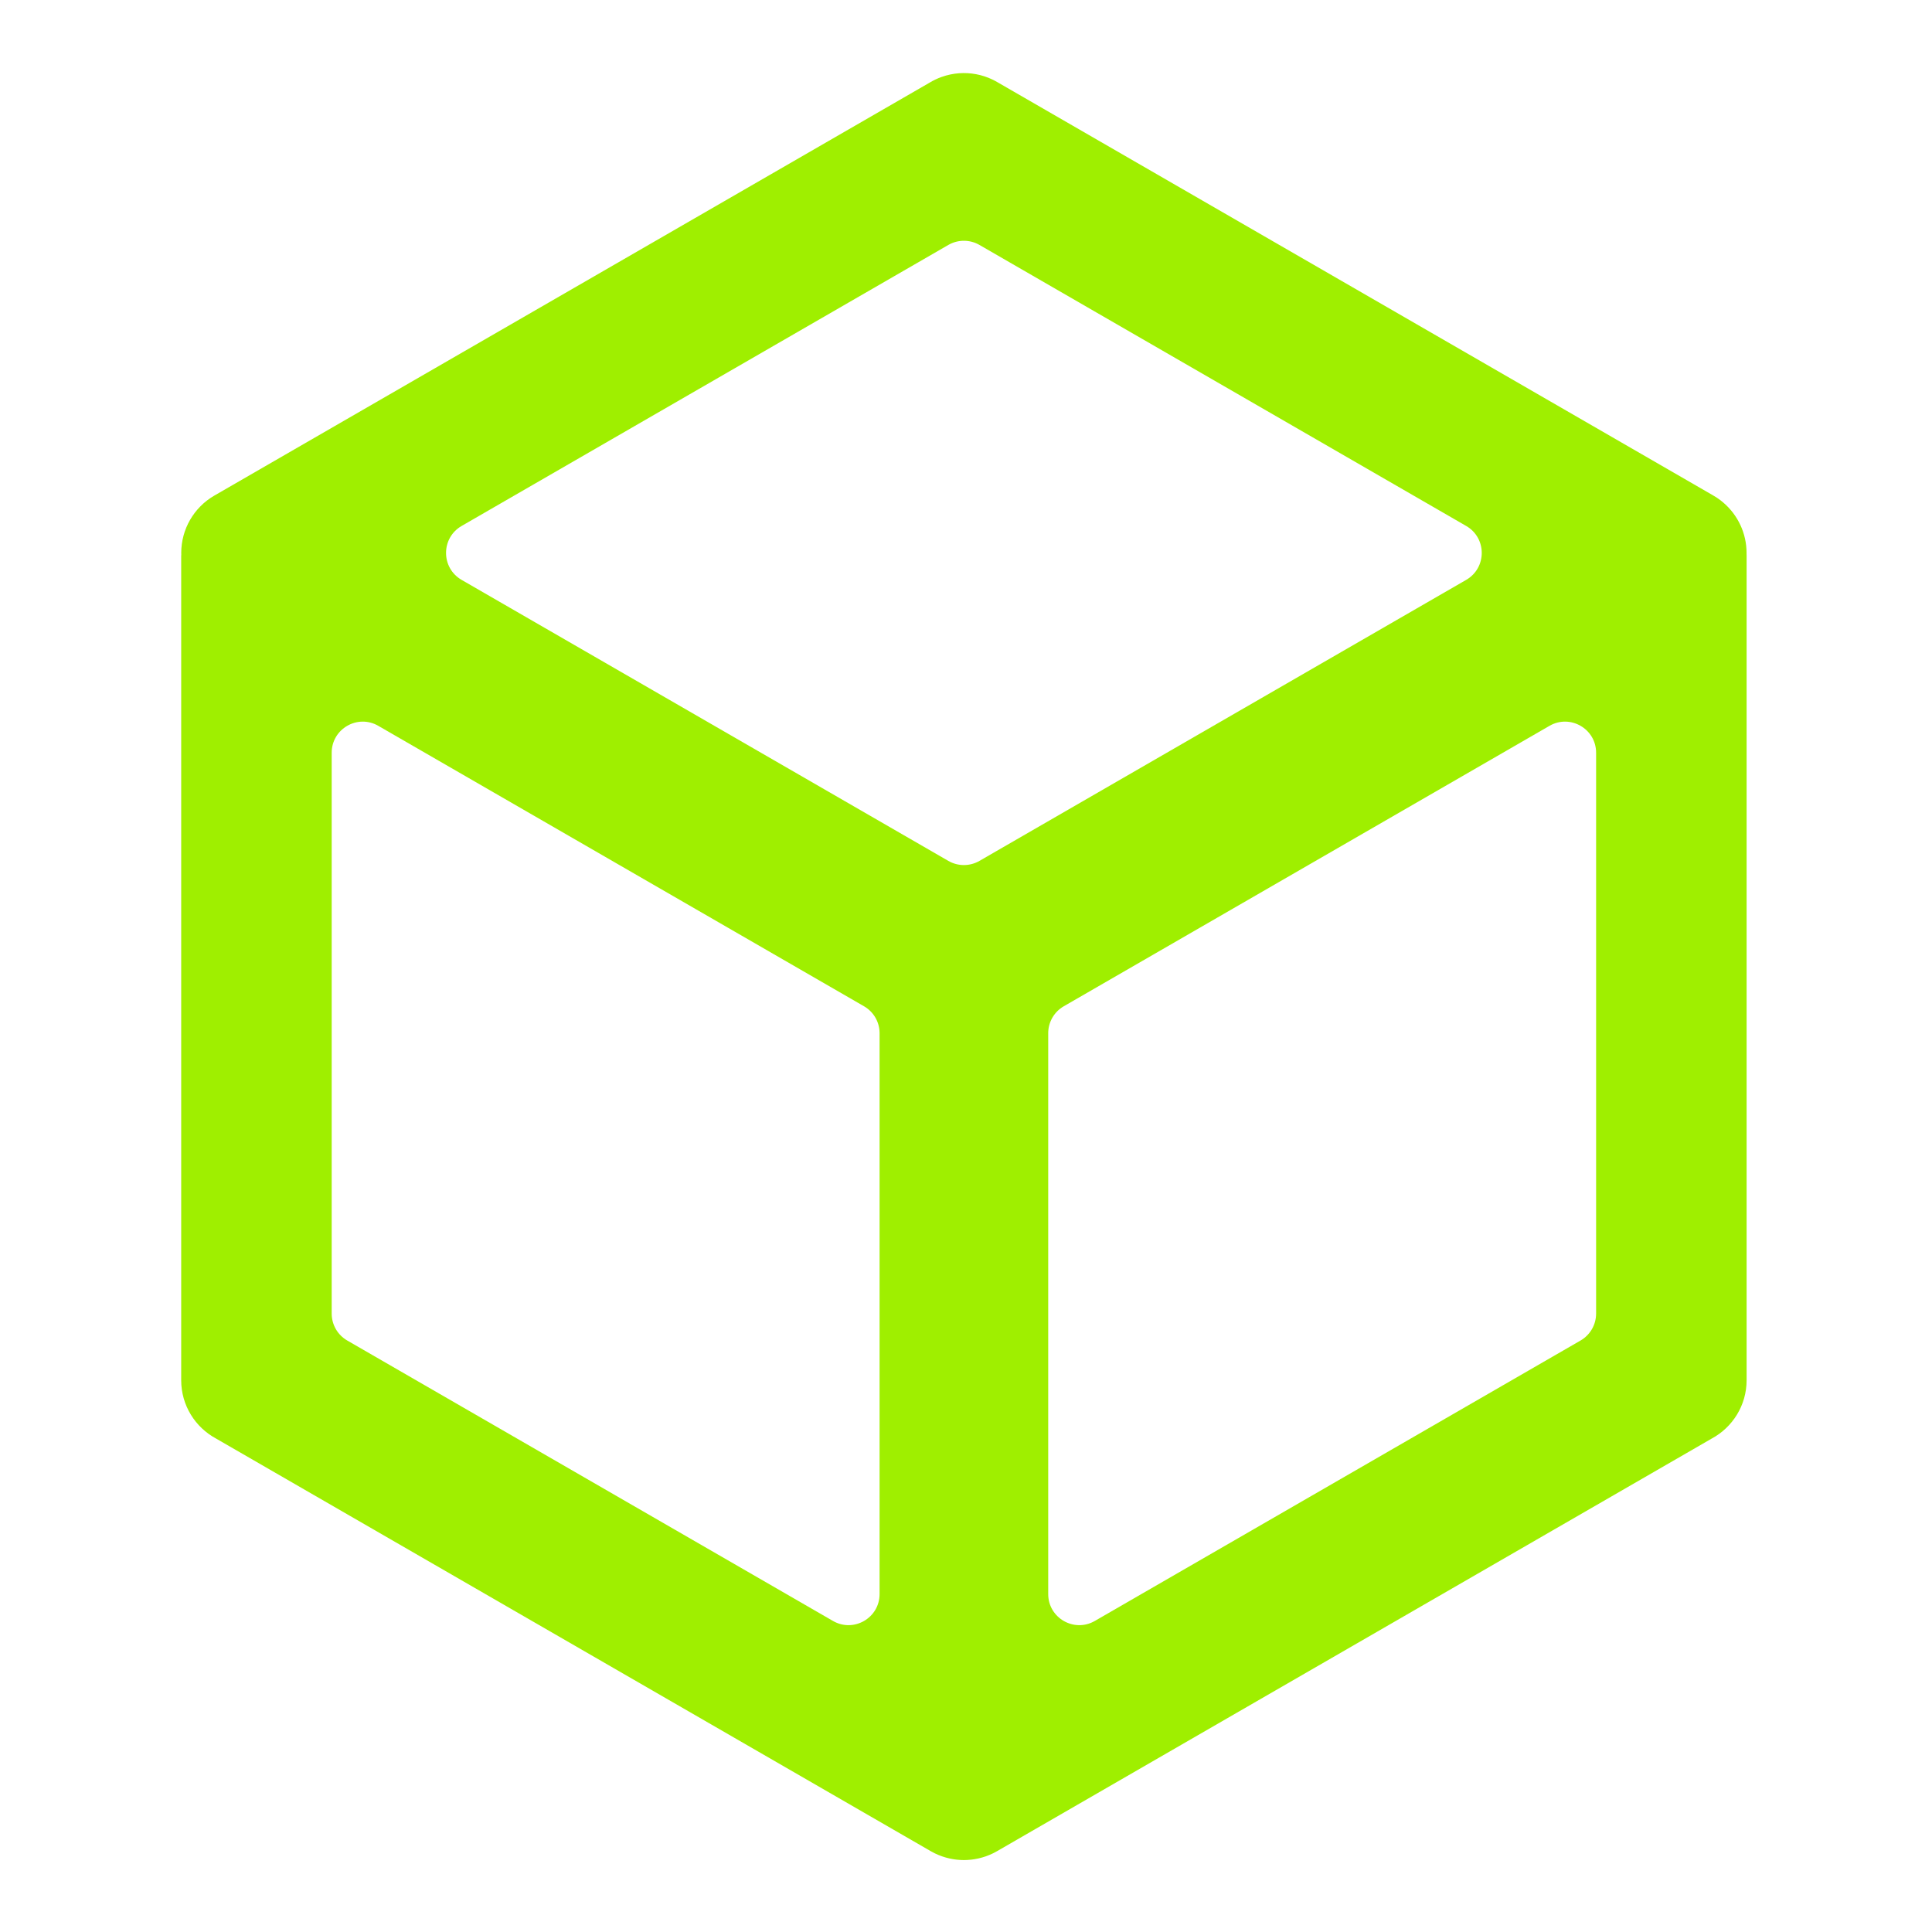
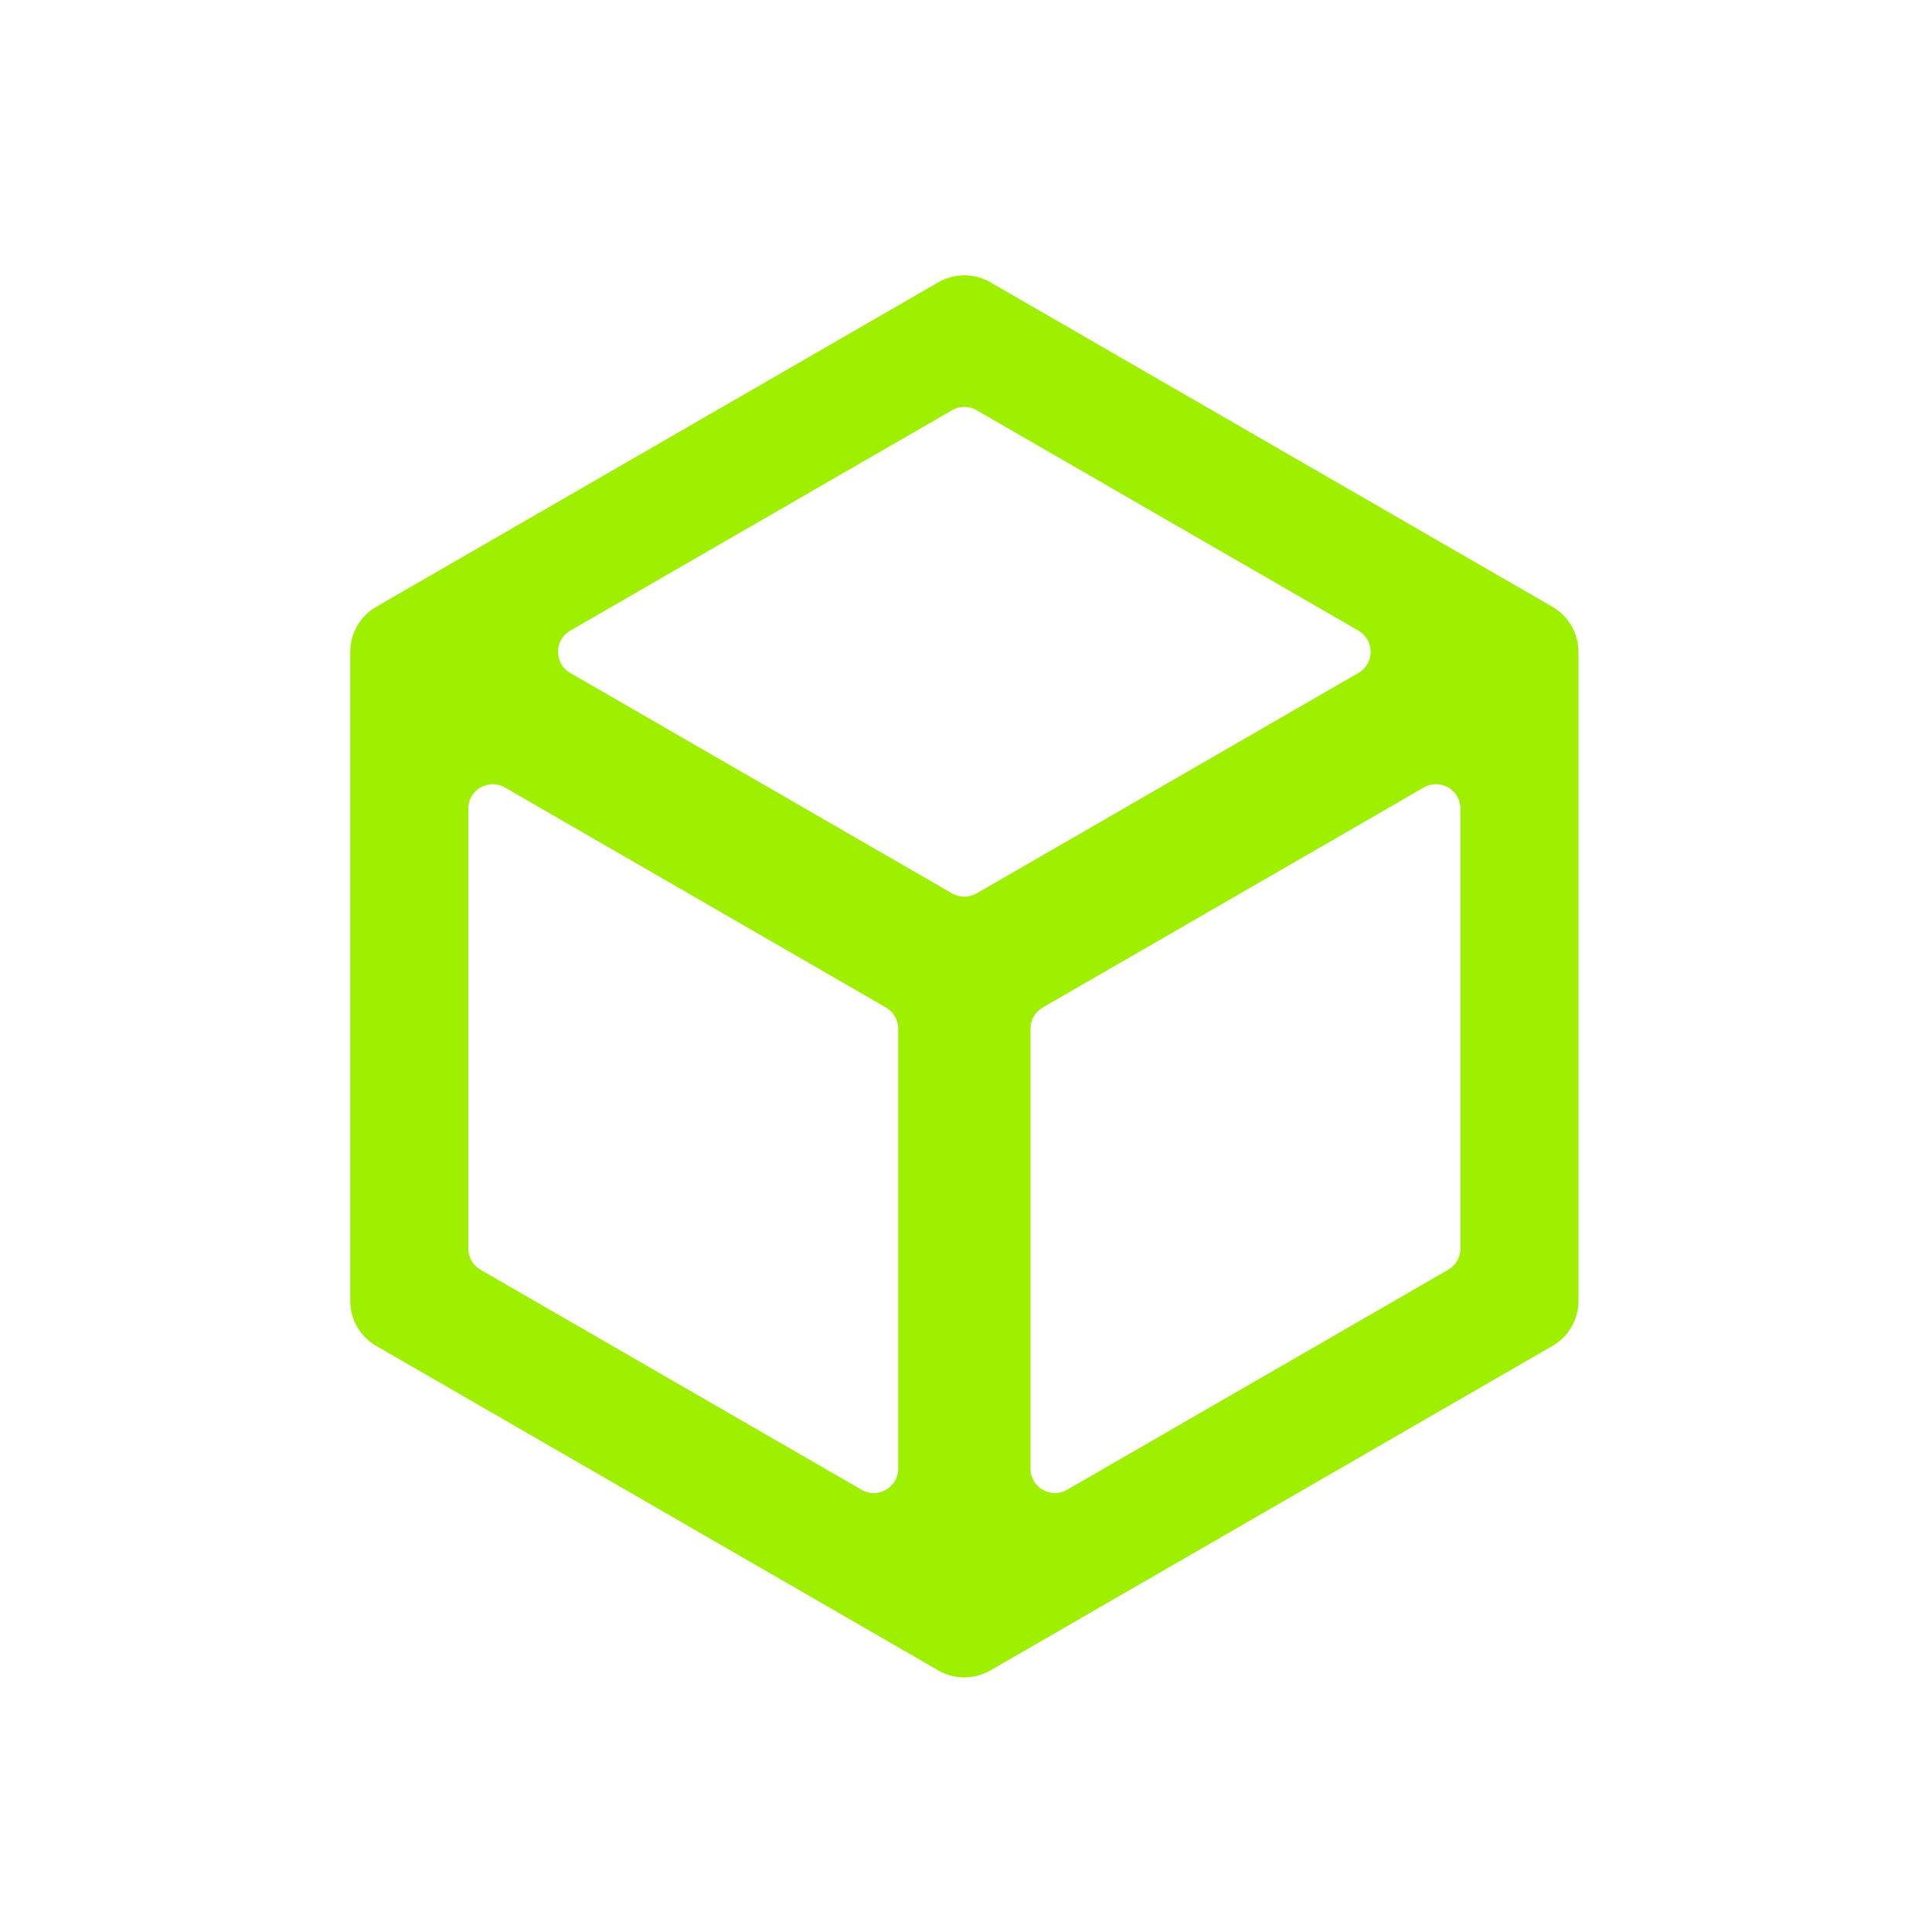
- <svg xmlns="http://www.w3.org/2000/svg" version="1.1" id="hack_the_box__Layer_1" x="0px" y="0px" viewBox="283 166 459 459" style="enable-background:new 0 0 1024 791.27;" xml:space="preserve">
+ <svg xmlns="http://www.w3.org/2000/svg" version="1.1" id="hack_the_box__Layer_1" x="0px" y="0px" viewBox="220 100 585 585" style="enable-background:new 0 0 1024 791.27;" xml:space="preserve">
  <style type="text/css">.hack_the_box__st0{fill:#9FEF00}</style>
  <path class="hack_the_box__st0" d="M697.938,297.501c0-0.047,0.005-0.093,0.005-0.14  c0-4.647-2.054-8.996-5.515-11.952c-0.167-0.146-0.34-0.285-0.514-0.424  c-0.052-0.041-0.103-0.082-0.155-0.122c-0.595-0.461-1.228-0.878-1.899-1.247l-169.765-98.015  c-0.411-0.244-0.829-0.47-1.257-0.677c-2.551-1.232-5.296-1.714-7.966-1.524  c-1.403,0.102-2.806,0.392-4.169,0.881c-1.015,0.363-1.996,0.831-2.923,1.397l-169.86,98.065  c-4.866,2.81-7.862,8-7.862,13.619c0,0.114,0.009,0.226,0.011,0.34  c-0.003,0.126-0.021,0.25-0.021,0.375l0,195.837c0,5.996,3.357,11.21,8.296,13.862  l169.795,98.03c0.314,0.181,0.633,0.35,0.955,0.508c0.022,0.011,0.045,0.019,0.067,0.03  c0.483,0.233,0.976,0.436,1.474,0.617c0.07,0.025,0.138,0.053,0.208,0.078  c0.493,0.172,0.993,0.314,1.497,0.434c0.095,0.023,0.191,0.045,0.286,0.066  c0.503,0.111,1.01,0.199,1.52,0.259c0.081,0.01,0.163,0.015,0.244,0.024  c0.535,0.055,1.072,0.091,1.61,0.091c0.538,0,1.075-0.036,1.61-0.091  c0.081-0.008,0.162-0.014,0.244-0.024c0.51-0.06,1.017-0.149,1.52-0.259  c0.096-0.021,0.191-0.043,0.286-0.066c0.504-0.121,1.004-0.263,1.498-0.434  c0.07-0.024,0.138-0.053,0.208-0.078c0.498-0.181,0.991-0.384,1.473-0.617  c0.023-0.011,0.046-0.02,0.068-0.031c0.323-0.158,0.642-0.326,0.955-0.508l169.795-98.03  c4.939-2.653,8.296-7.866,8.296-13.862l0-195.958C697.953,297.804,697.942,297.653,697.938,297.501  z M392.671,290.956l115.632-66.761c2.289-1.322,5.109-1.322,7.398,0l115.63,66.759  c4.932,2.847,4.932,9.966,0,12.814l-115.632,66.76c-2.289,1.322-5.109,1.322-7.398,0  l-115.63-66.759C387.739,300.922,387.739,293.804,392.671,290.956z M491.969,544.711  c0,5.682-6.151,9.233-11.071,6.392l-115.405-66.63c-2.284-1.319-3.69-3.755-3.69-6.392V344.834  c0-5.682,6.151-9.233,11.071-6.392l115.405,66.63c2.284,1.319,3.69,3.755,3.69,6.392V544.711z   M662.198,478.081c0,2.637-1.407,5.074-3.69,6.392l-115.405,66.63  c-4.921,2.841-11.071-0.71-11.071-6.392V411.464c0-2.637,1.407-5.074,3.69-6.392l115.405-66.63  c4.921-2.841,11.072,0.71,11.072,6.392V478.081z" />
</svg>
